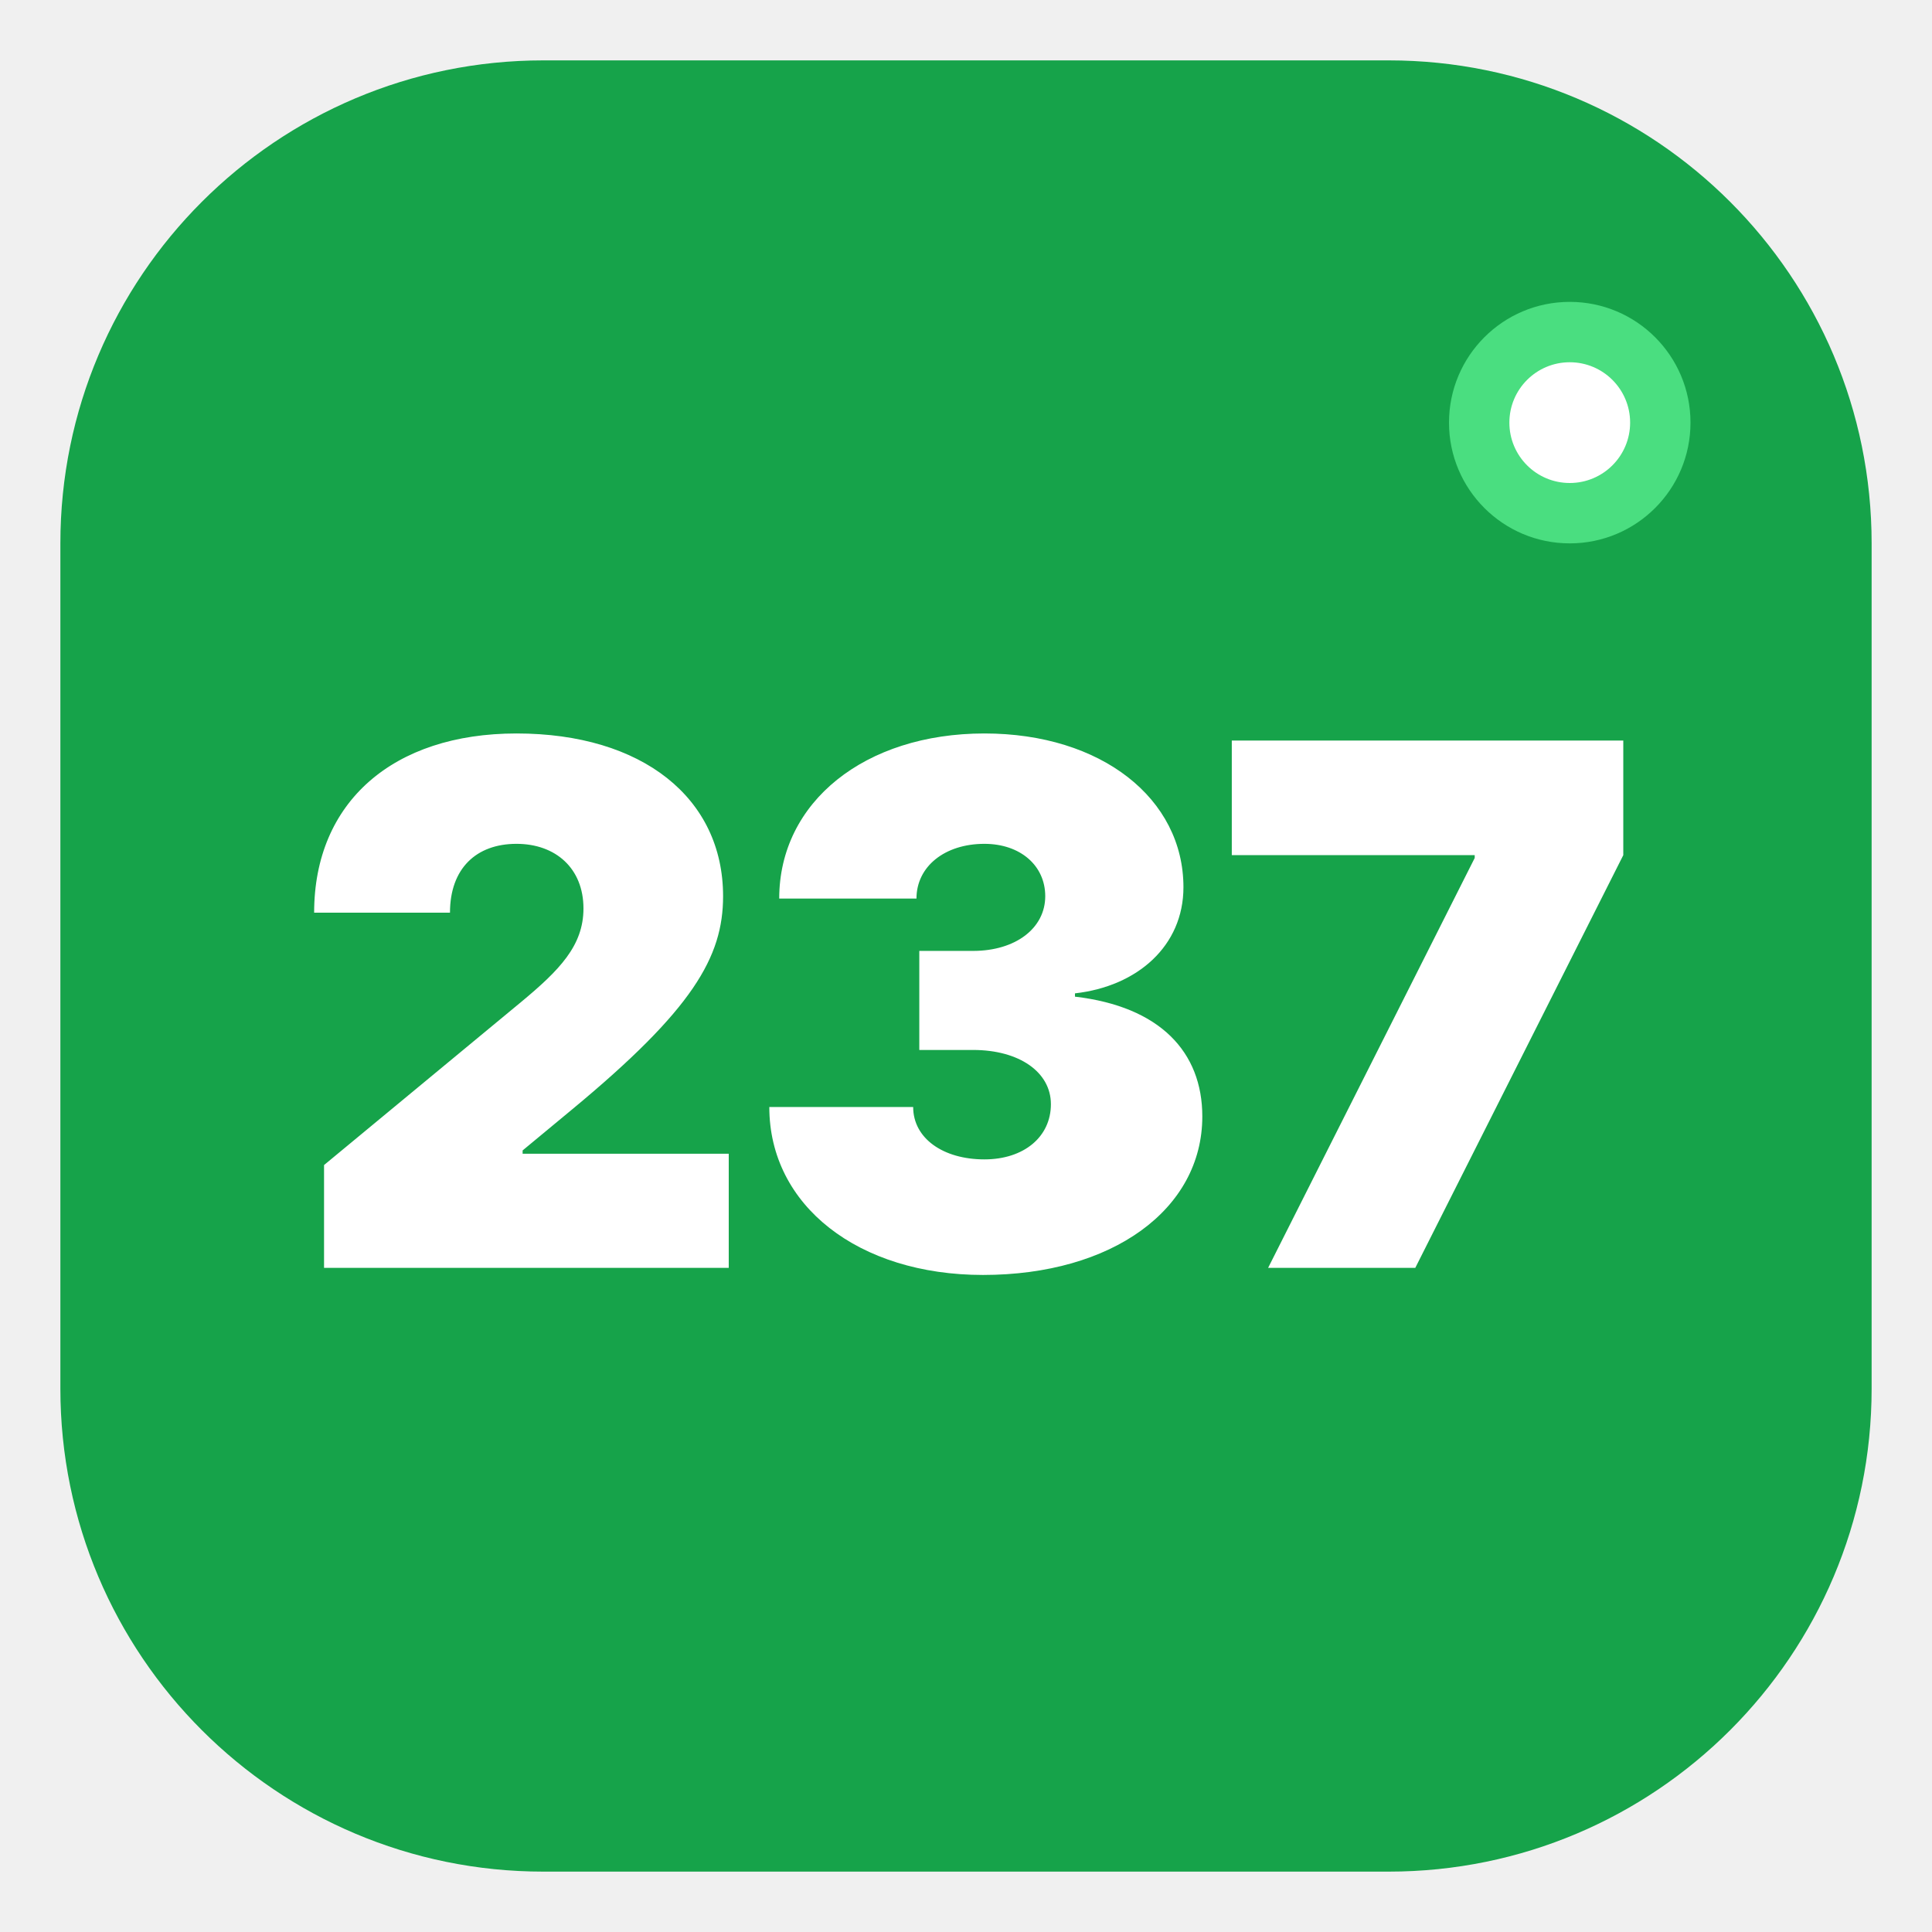
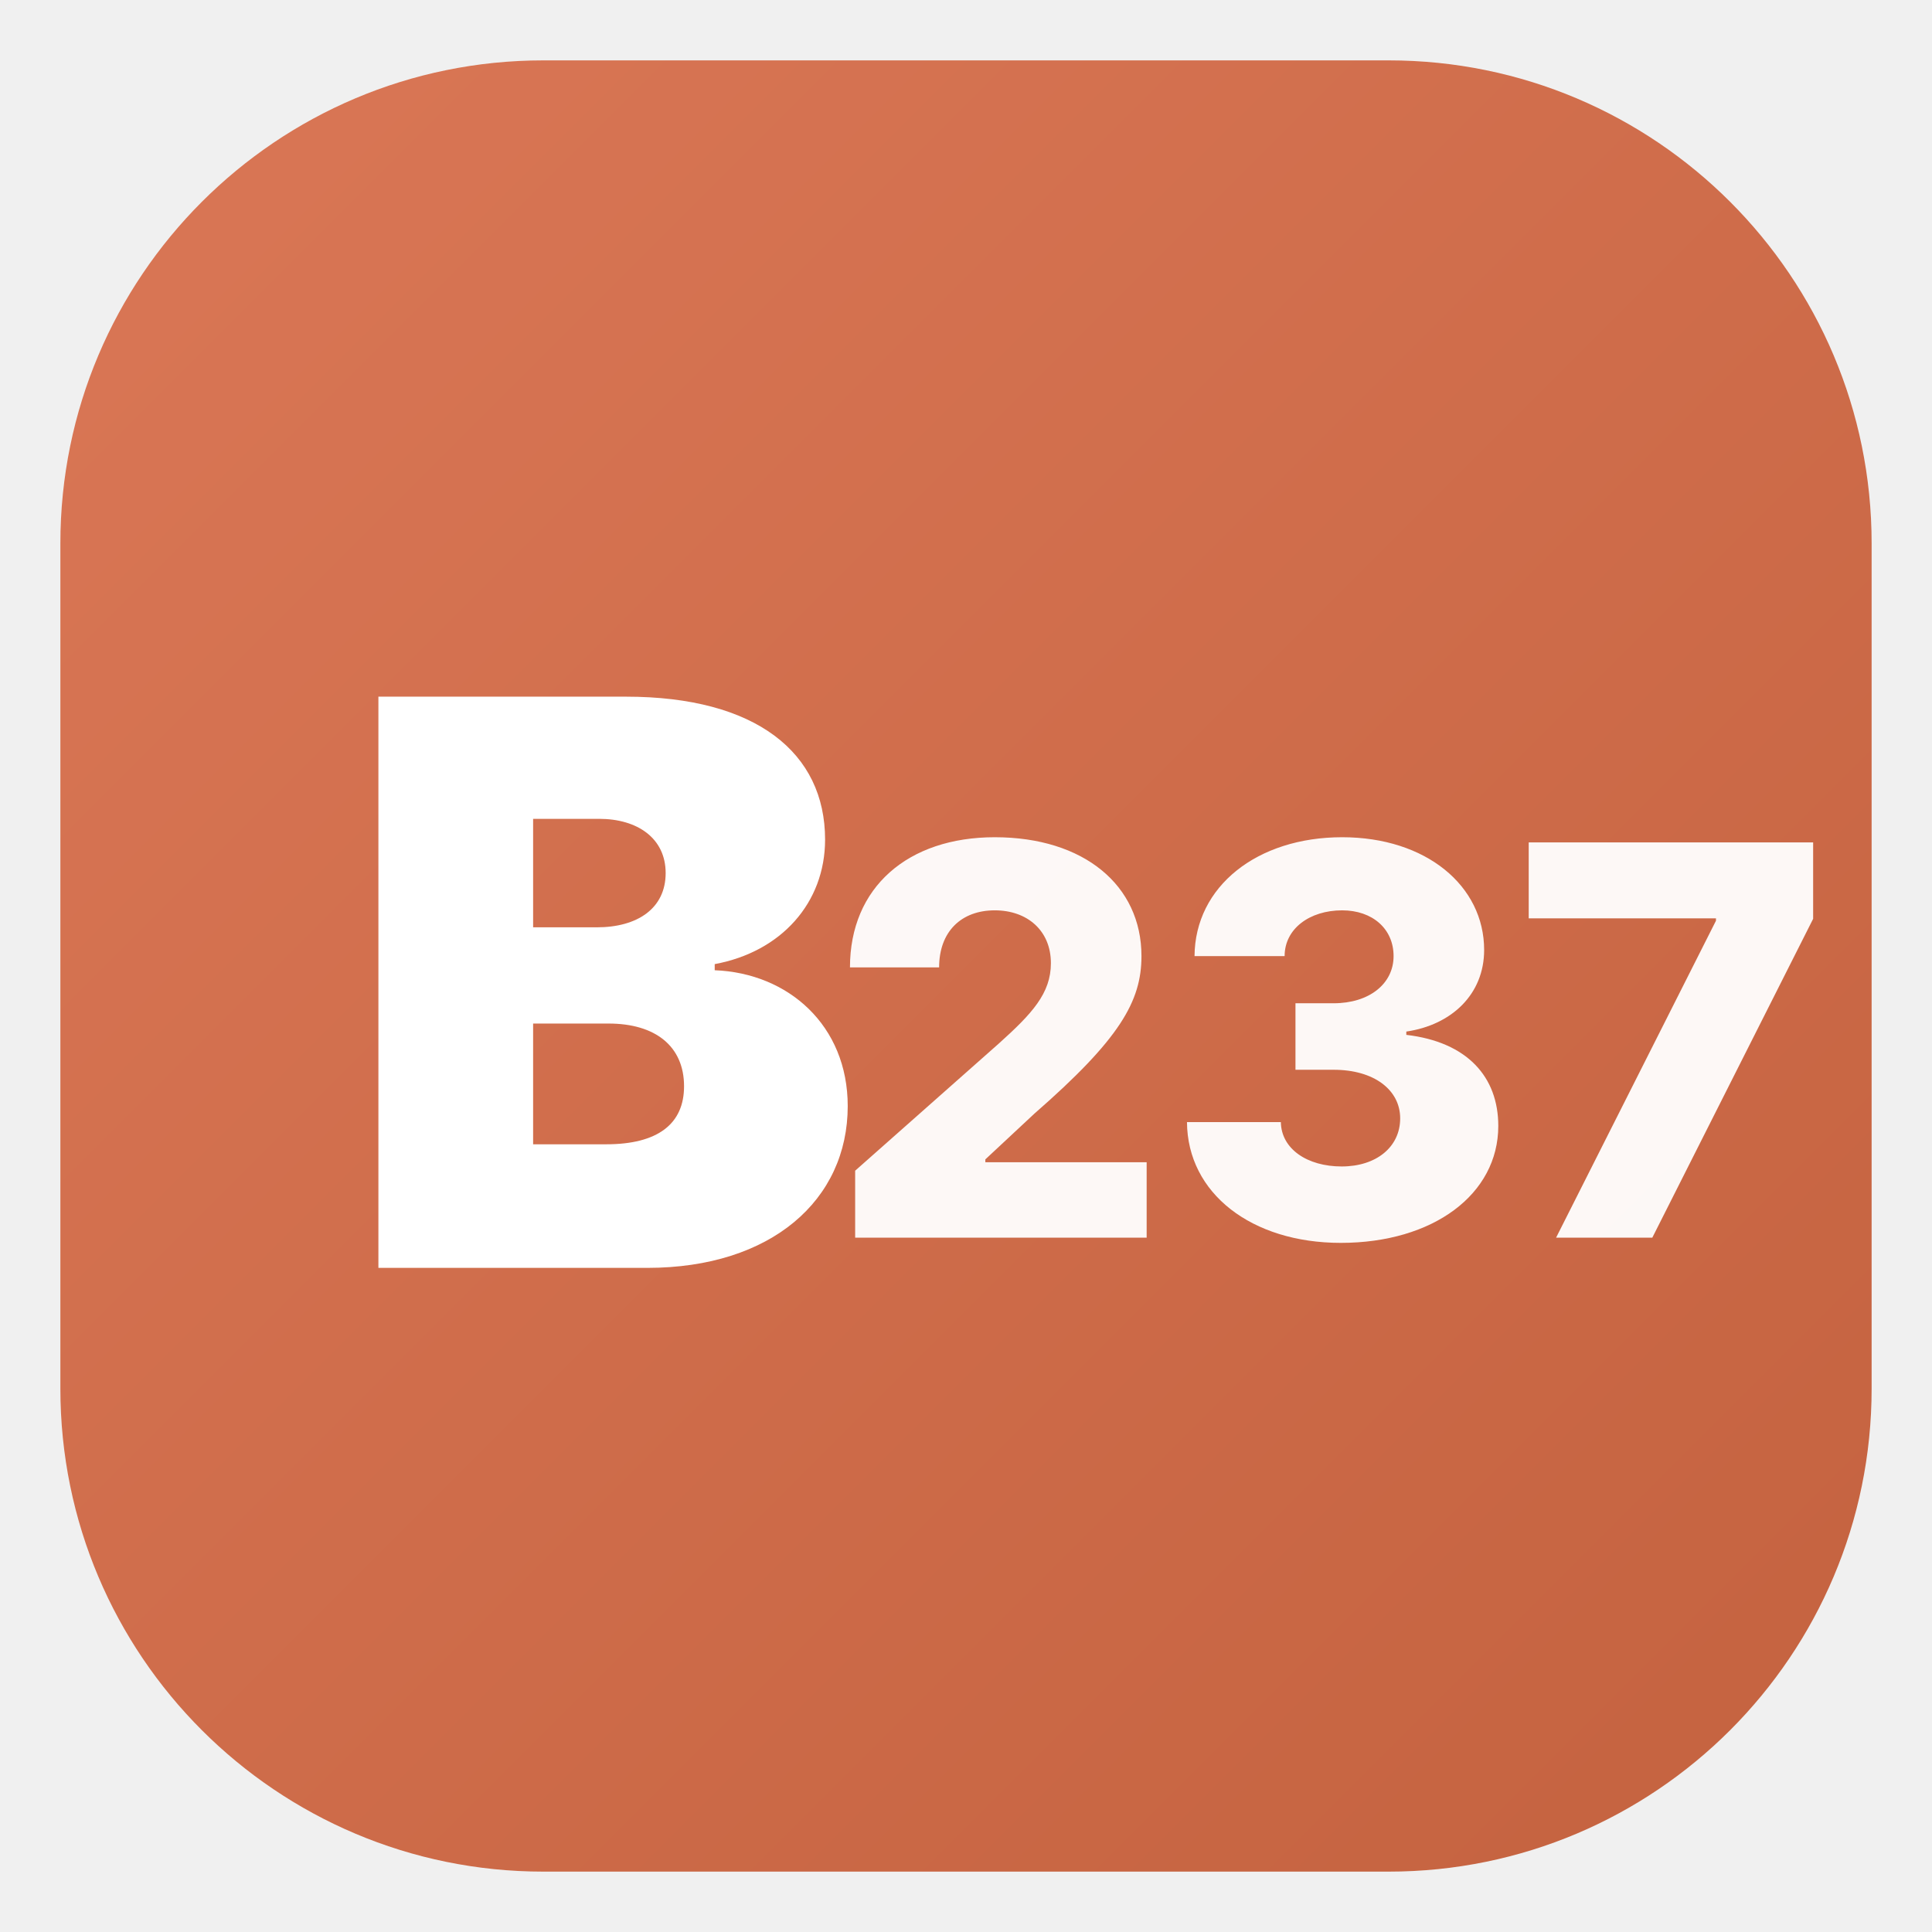
<svg xmlns="http://www.w3.org/2000/svg" viewBox="0 0 64 64" fill="none">
-   <rect x="2" y="2" width="60" height="60" rx="16" fill="#16a34a" />
-   <text x="32" y="42" text-anchor="middle" font-family="system-ui, -apple-system, sans-serif" font-size="24" font-weight="900" fill="white" letter-spacing="-0.5">237</text>
-   <circle cx="52" cy="14" r="4" fill="#4ade80" />
-   <circle cx="52" cy="14" r="2" fill="white" />
+   <defs>
+     <linearGradient id="iconGrad" x1="0%" y1="0%" x2="100%" y2="100%">
+       <stop offset="0%" style="stop-color:#DA7756;stop-opacity:1" />
+       <stop offset="100%" style="stop-color:#C4623F;stop-opacity:1" />
+     </linearGradient>
+   </defs>
+   <rect x="2" y="2" width="60" height="60" rx="16" fill="url(#iconGrad)" />
+   <text x="20" y="42" font-family="'Inter', 'SF Pro Display', -apple-system, system-ui, sans-serif" font-size="26" font-weight="900" fill="#ffffff" text-anchor="middle" letter-spacing="-0.5">B</text>
+   <text x="44" y="41" font-family="'Inter', 'SF Pro Display', -apple-system, system-ui, sans-serif" font-size="18" font-weight="800" fill="rgba(255,255,255,0.95)" text-anchor="middle" letter-spacing="-0.3">237</text>
</svg>
